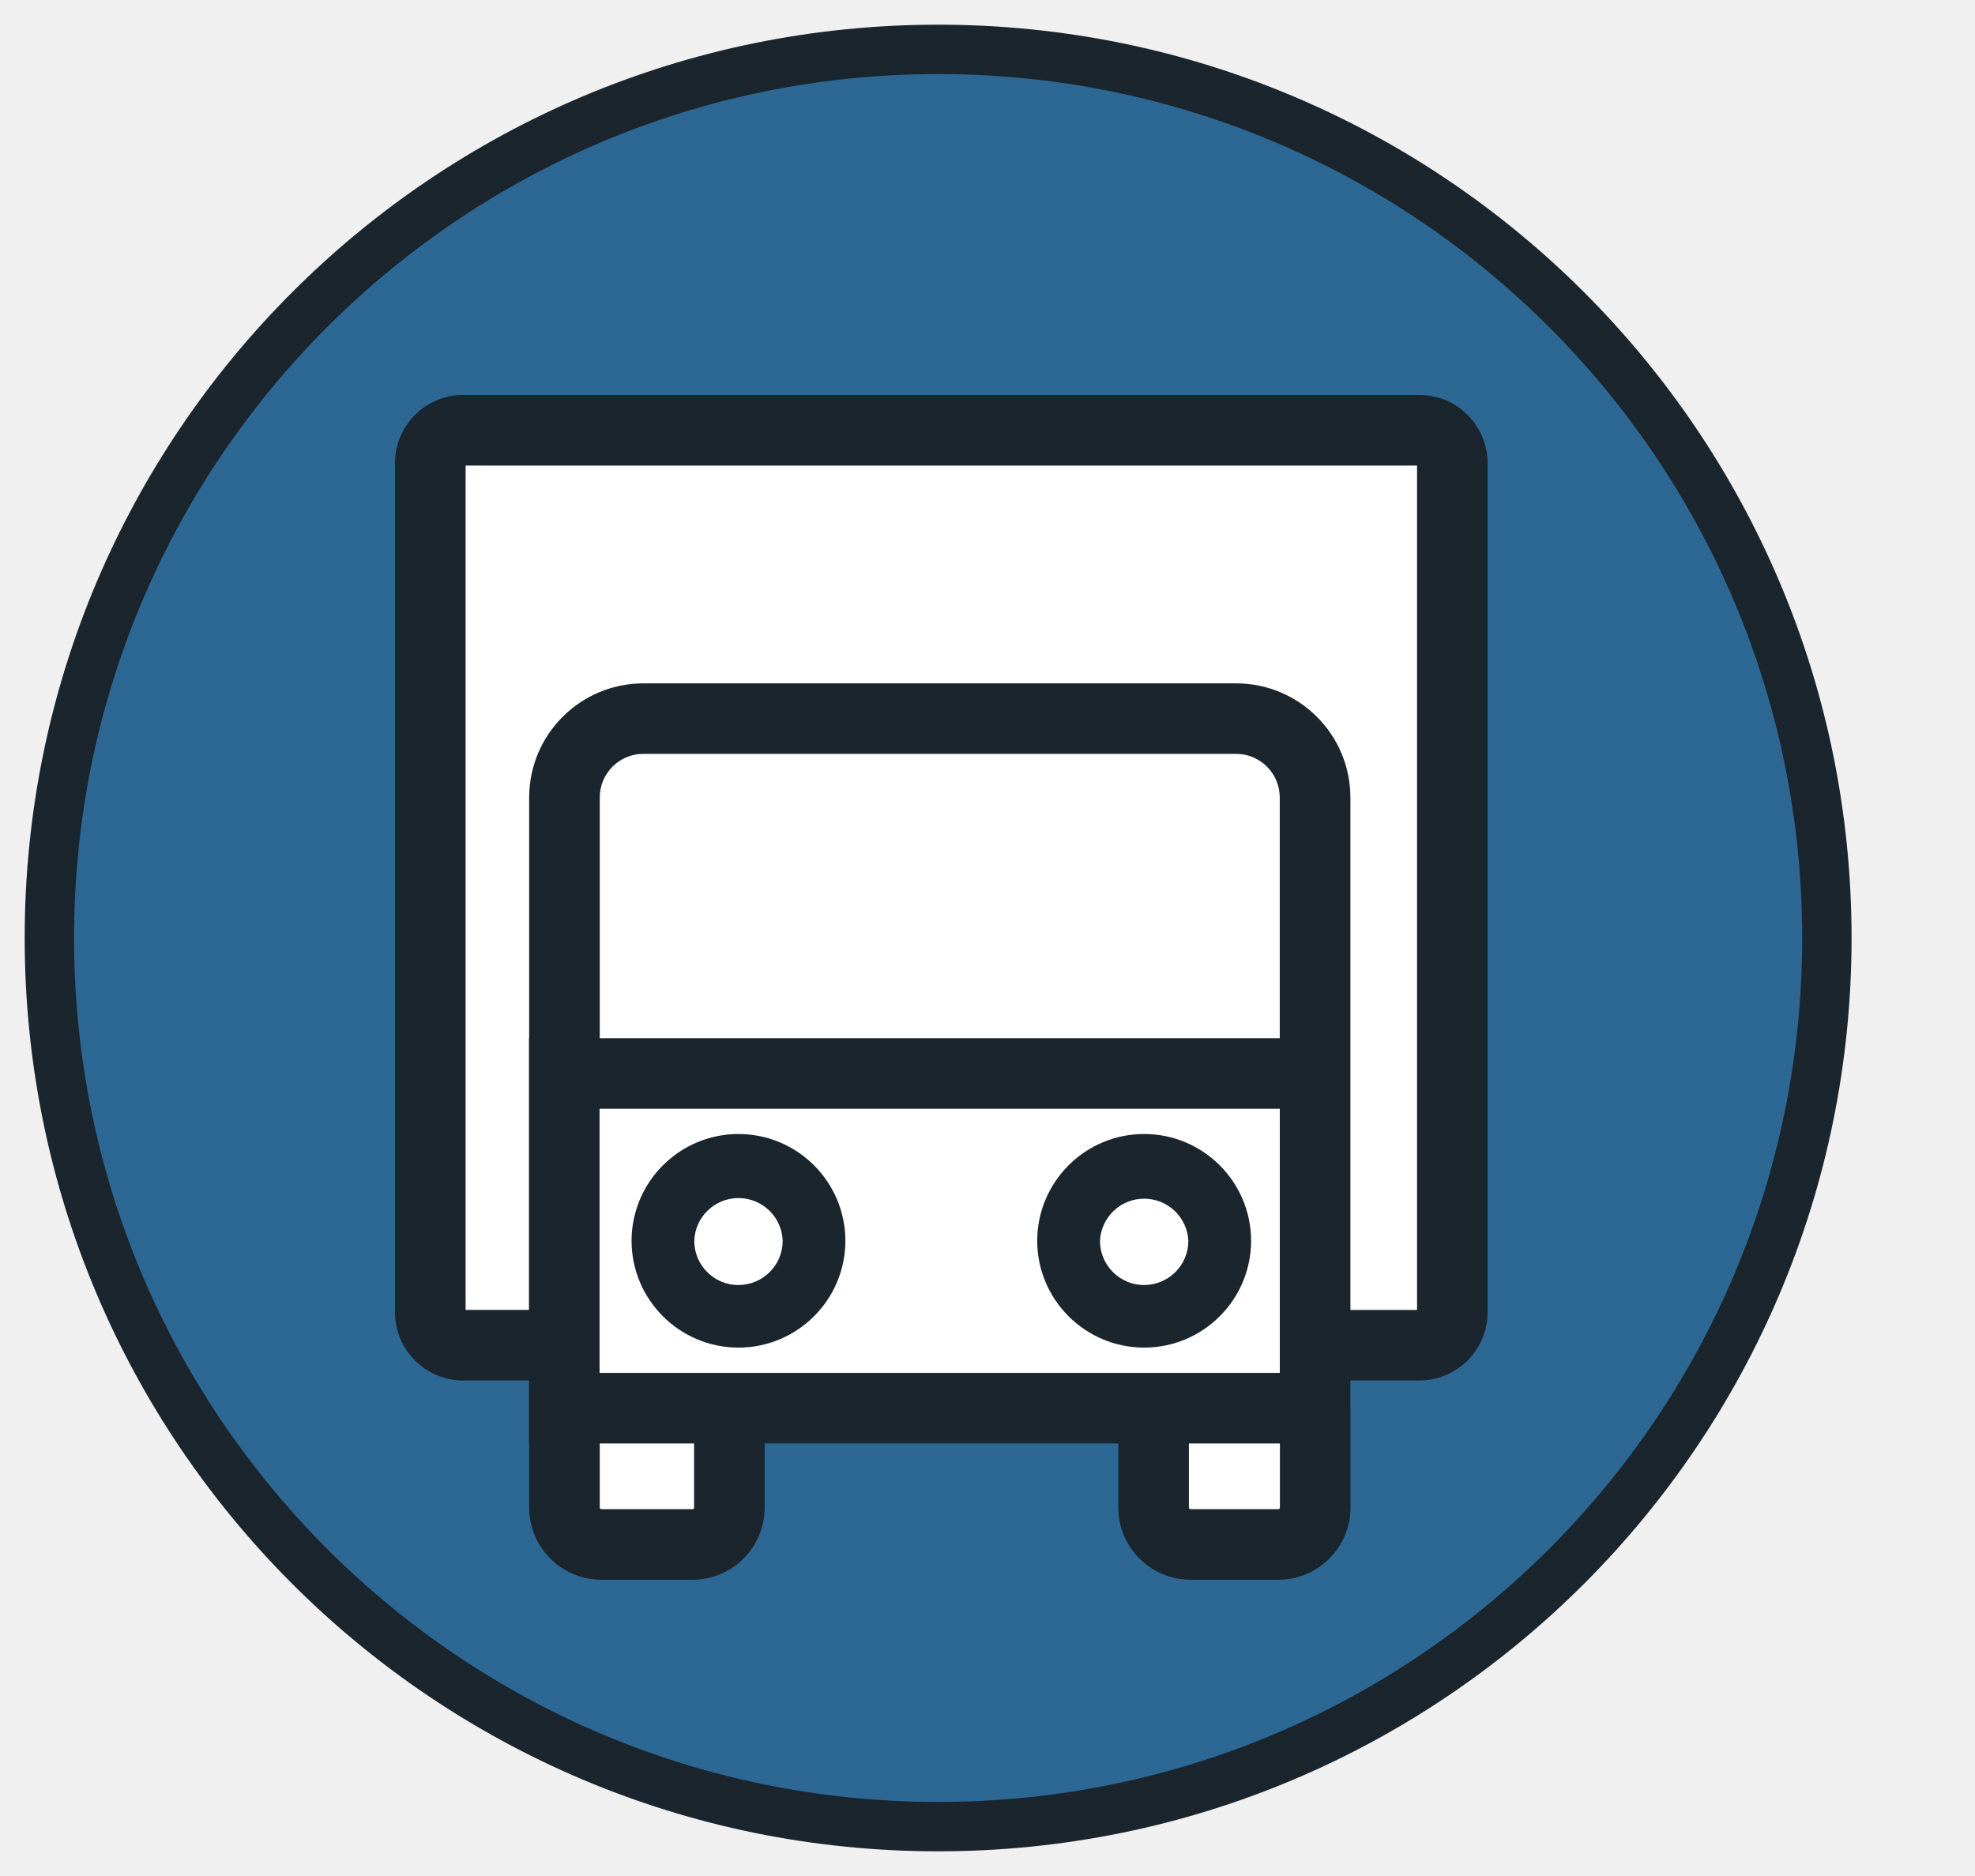
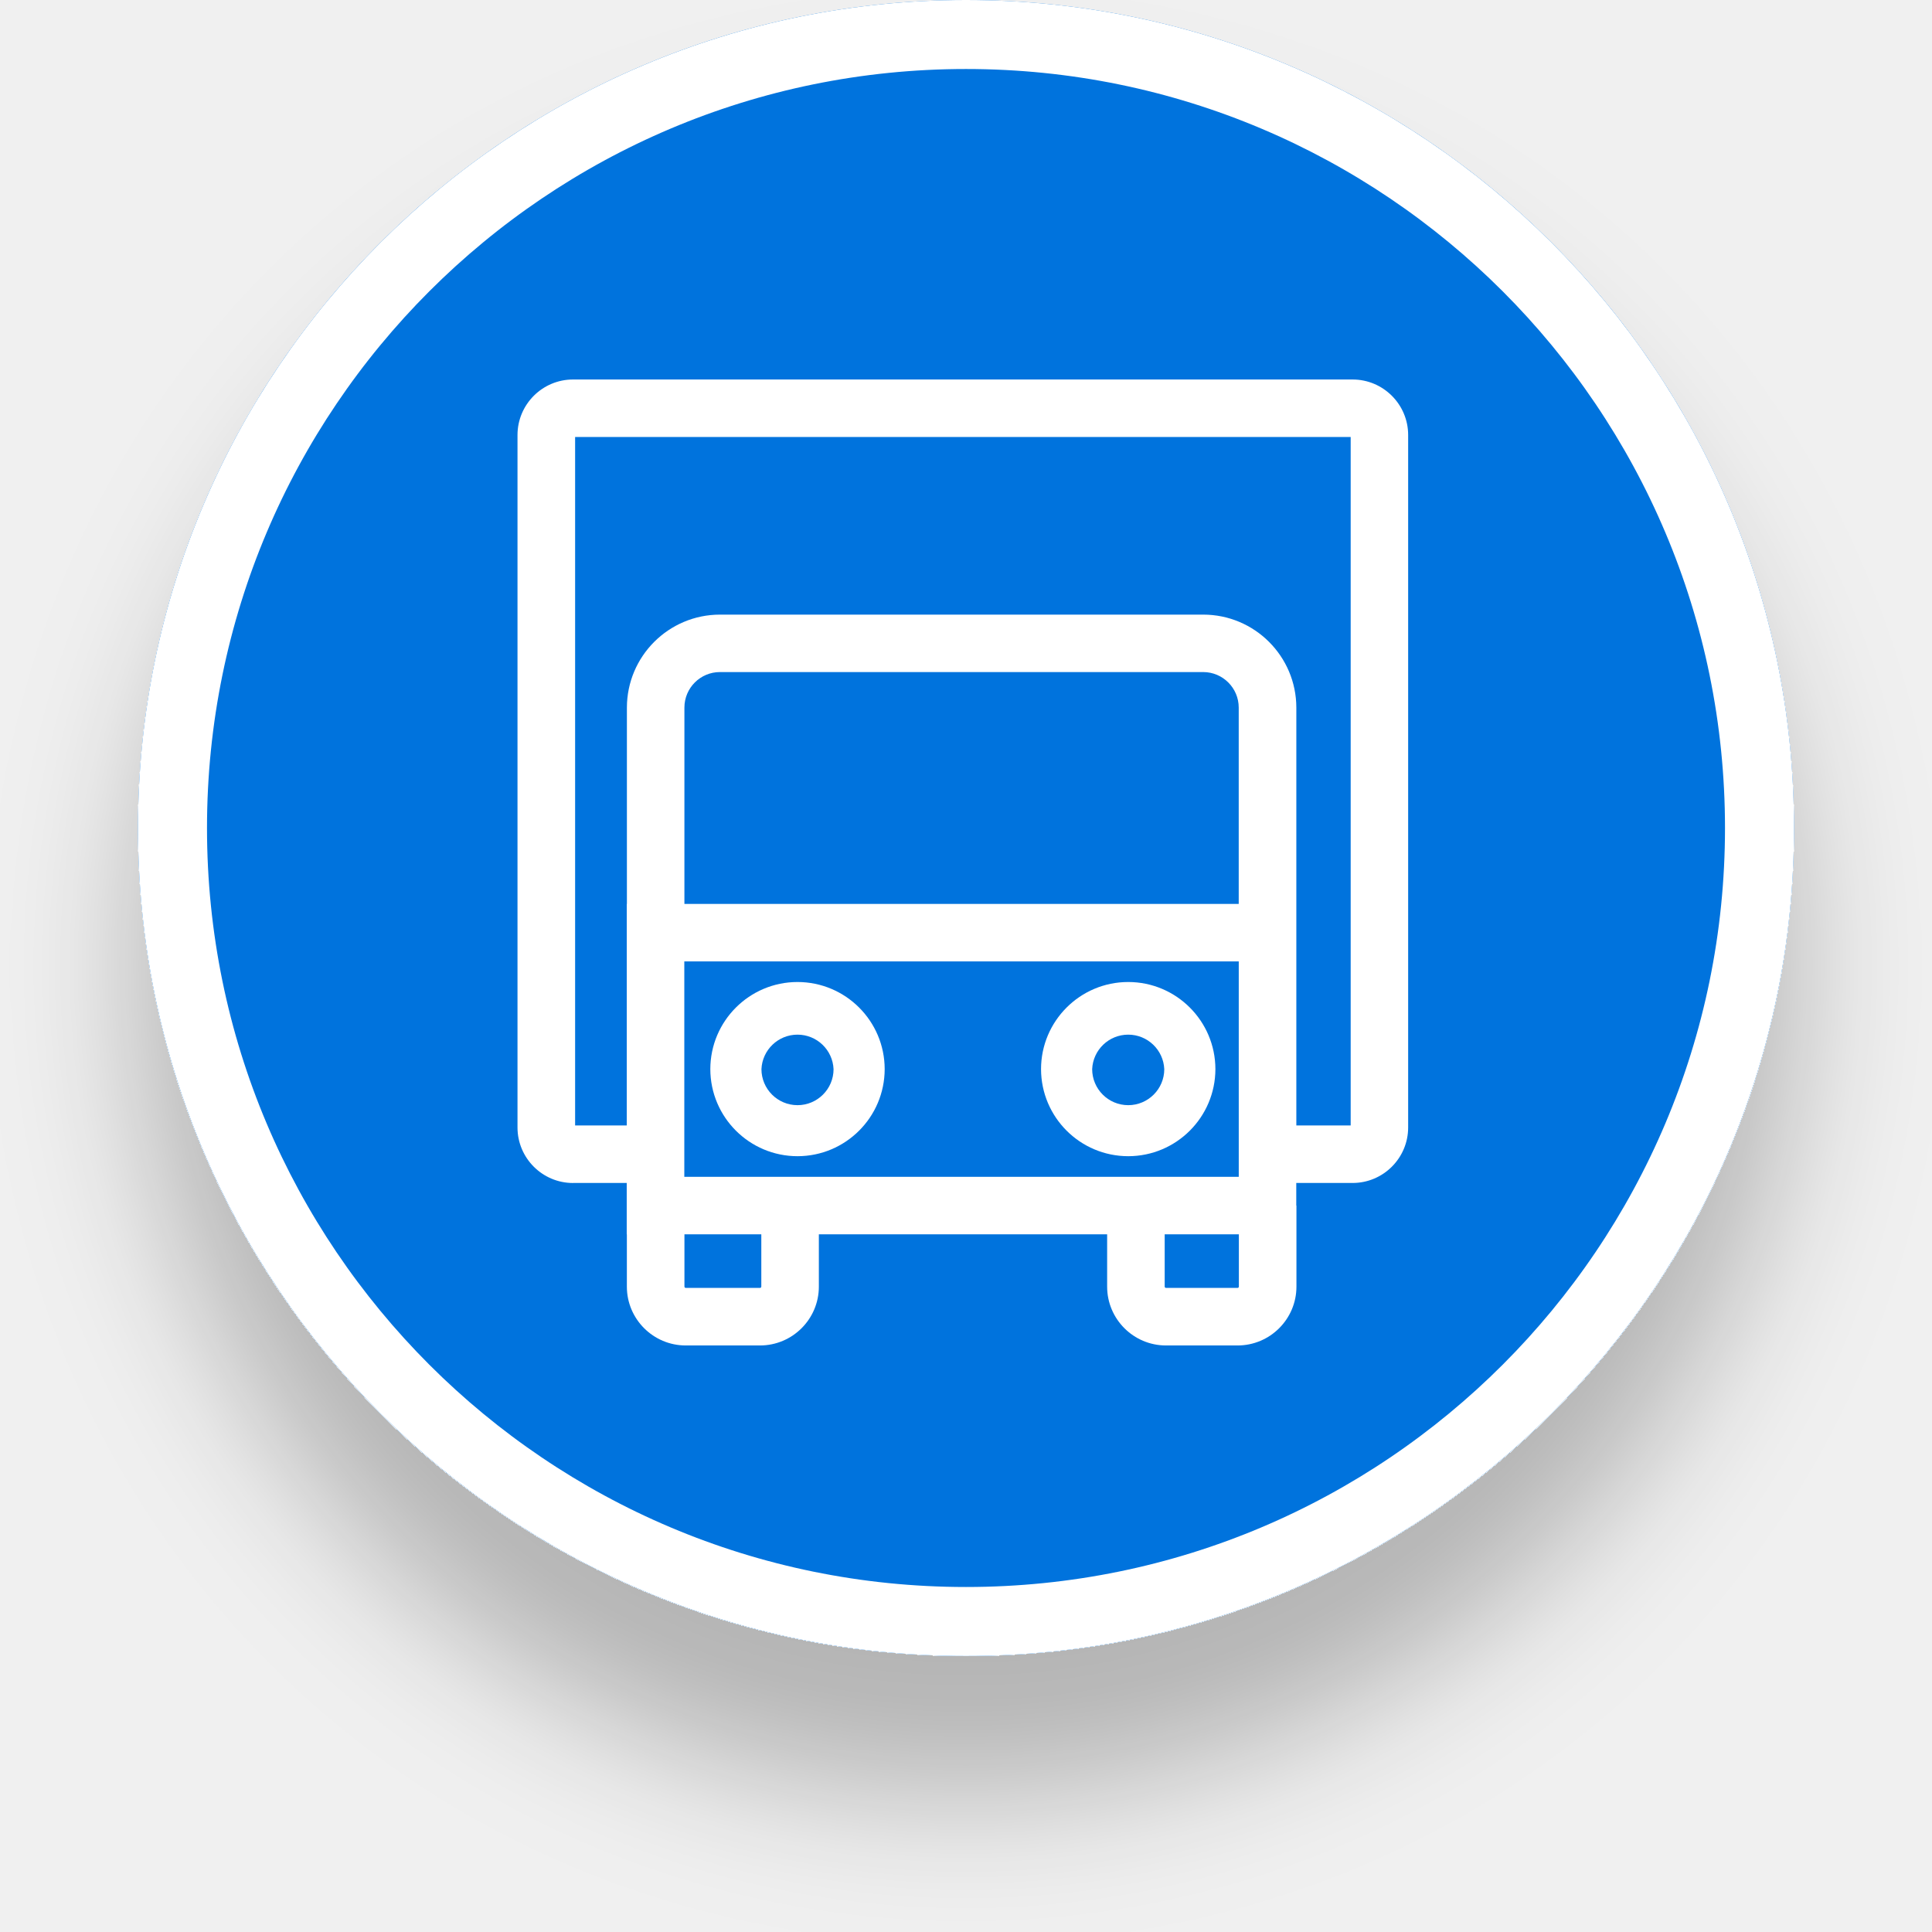
- <svg xmlns="http://www.w3.org/2000/svg" width="40" height="38" viewBox="0 0 40 38" fill="none">
-   <circle cx="19" cy="19" r="18" fill="#2D6894" stroke="#1A252D" />
-   <g clip-path="url(#ymufq4edsa)">
-     <path d="M9 27 8.5 9c5.833-.167 17.6-.5 18-.5.4 0 1.833.333 2.5.5l.5 17.5-1.5 1c-.5 0-1.5.1-1.5.5v3l-2 .5-1-1L23 29h-8.5l-.5 2-2.5-.5-.5-3-2-.5z" fill="#fff" />
-     <path d="M14.957 22.97a2.168 2.168 0 0 0-2.166 2.163c0 1.193.972 2.164 2.166 2.164a2.168 2.168 0 0 0 2.165-2.164 2.168 2.168 0 0 0-2.165-2.163zm0 3.06a.896.896 0 0 1-.896-.896.896.896 0 0 1 1.791 0 .896.896 0 0 1-.895.895zM23.173 22.97a2.167 2.167 0 0 0-2.166 2.163c0 1.193.972 2.164 2.166 2.164a2.168 2.168 0 0 0 2.166-2.164 2.168 2.168 0 0 0-2.166-2.163zm0 3.06a.896.896 0 0 1-.895-.896.896.896 0 0 1 1.79 0 .896.896 0 0 1-.895.895z" fill="#1A252D" />
-     <path d="M9.38 27.962h1.333v1.276h.004v1.3c0 .806.657 1.461 1.463 1.461h1.844c.808 0 1.463-.656 1.463-1.462v-1.299h7.162v1.3c0 .806.657 1.461 1.463 1.461h1.777c.808 0 1.463-.656 1.463-1.462v-2.013h-.003v-.562h1.399c.76 0 1.38-.619 1.38-1.38V9.38c0-.76-.62-1.38-1.38-1.38H9.38C8.62 8 8 8.619 8 9.38v17.203c0 .76.62 1.38 1.38 1.38v-.001zm16.539-6.933H12.147v-4.877c0-.486.396-.882.883-.882h12.006c.486 0 .883.396.883.882v4.877zm-13.776 6.78v-5.35H25.92v5.35H12.143zm1.914 2.728a.033.033 0 0 1-.033.033H12.18a.033.033 0 0 1-.033-.033v-1.299h1.91v1.3zm11.832.033h-1.777a.033.033 0 0 1-.033-.033v-1.299h1.843v1.3a.033.033 0 0 1-.033.032zM9.43 9.43H28.7v17.104h-1.35V16.152a2.315 2.315 0 0 0-2.313-2.31H13.03a2.315 2.315 0 0 0-2.313 2.31v4.877h-.004v5.504H9.43V9.429z" fill="#1A252D" />
+ <svg xmlns="http://www.w3.org/2000/svg" width="56" height="56" viewBox="0 0 56 56" fill="none">
+   <g filter="url(#02a9fw5pxa)">
+     <circle cx="28" cy="24" r="24" fill="#0073DD" />
+     <circle cx="28" cy="24" r="23" stroke="#fff" stroke-width="2" />
+   </g>
+   <g clip-path="url(#jd582dz39b)" fill="#fff">
+     <path d="M23.116 28.464a2.529 2.529 0 0 0-2.527 2.525 2.529 2.529 0 0 0 2.527 2.524 2.529 2.529 0 0 0 2.527-2.524 2.529 2.529 0 0 0-2.527-2.525zm0 3.57a1.046 1.046 0 0 1-1.045-1.044 1.046 1.046 0 0 1 2.09 0c0 .576-.469 1.044-1.045 1.044zM32.702 28.464a2.528 2.528 0 0 0-2.527 2.525 2.529 2.529 0 0 0 2.527 2.524 2.529 2.529 0 0 0 2.527-2.524 2.529 2.529 0 0 0-2.527-2.525zm0 3.57a1.046 1.046 0 0 1-1.045-1.044 1.046 1.046 0 0 1 2.09 0c0 .576-.469 1.044-1.045 1.044z" />
+     <path d="M16.61 34.289h1.556v1.489h.004v1.516c0 .94.766 1.705 1.707 1.705h2.151c.942 0 1.707-.766 1.707-1.705v-1.516h8.356v1.516c0 .94.766 1.705 1.706 1.705h2.074c.942 0 1.707-.766 1.707-1.705v-2.35h-.005v-.655h1.633c.888 0 1.61-.722 1.61-1.61v-20.07c0-.886-.722-1.609-1.61-1.609H16.61c-.888 0-1.61.722-1.61 1.61v20.07c0 .887.722 1.61 1.61 1.61v-.001zM35.905 26.2H19.838v-5.69a1.03 1.03 0 0 1 1.03-1.03h14.007c.568 0 1.03.462 1.03 1.03v5.69zm-16.07 7.91v-6.243h16.071v6.243H19.834zm2.232 3.183c0 .02-.018.038-.039.038h-2.151a.039.039 0 0 1-.038-.038v-1.516h2.228v1.516zm13.804.038h-2.074a.039.039 0 0 1-.038-.038v-1.516h2.15v1.516c0 .02-.017.038-.038.038zM16.668 12.667H39.15v19.955h-1.575V20.51a2.7 2.7 0 0 0-2.699-2.695H20.869a2.7 2.7 0 0 0-2.698 2.695v5.69h-.004v6.422h-1.497V12.667z" />
  </g>
  <defs>
-     <clipPath id="ymufq4edsa">
-       <path fill="#fff" transform="translate(8 8)" d="M0 0h22.13v24H0z" />
+     <clipPath id="jd582dz39b">
+       <path fill="#fff" transform="translate(15 11)" d="M0 0h25.818v28H0z" />
    </clipPath>
+     <filter id="02a9fw5pxa" x="0" y="0" width="56" height="56" filterUnits="userSpaceOnUse" color-interpolation-filters="sRGB">
+       <feFlood flood-opacity="0" result="BackgroundImageFix" />
+       <feColorMatrix in="SourceAlpha" values="0 0 0 0 0 0 0 0 0 0 0 0 0 0 0 0 0 0 127 0" result="hardAlpha" />
+       <feOffset dy="4" />
+       <feGaussianBlur stdDeviation="2" />
+       <feComposite in2="hardAlpha" operator="out" />
+       <feColorMatrix values="0 0 0 0 0 0 0 0 0 0 0 0 0 0 0 0 0 0 0.25 0" />
+       <feBlend in2="BackgroundImageFix" result="effect1_dropShadow_139_10811" />
+       <feBlend in="SourceGraphic" in2="effect1_dropShadow_139_10811" result="shape" />
+     </filter>
  </defs>
</svg>
